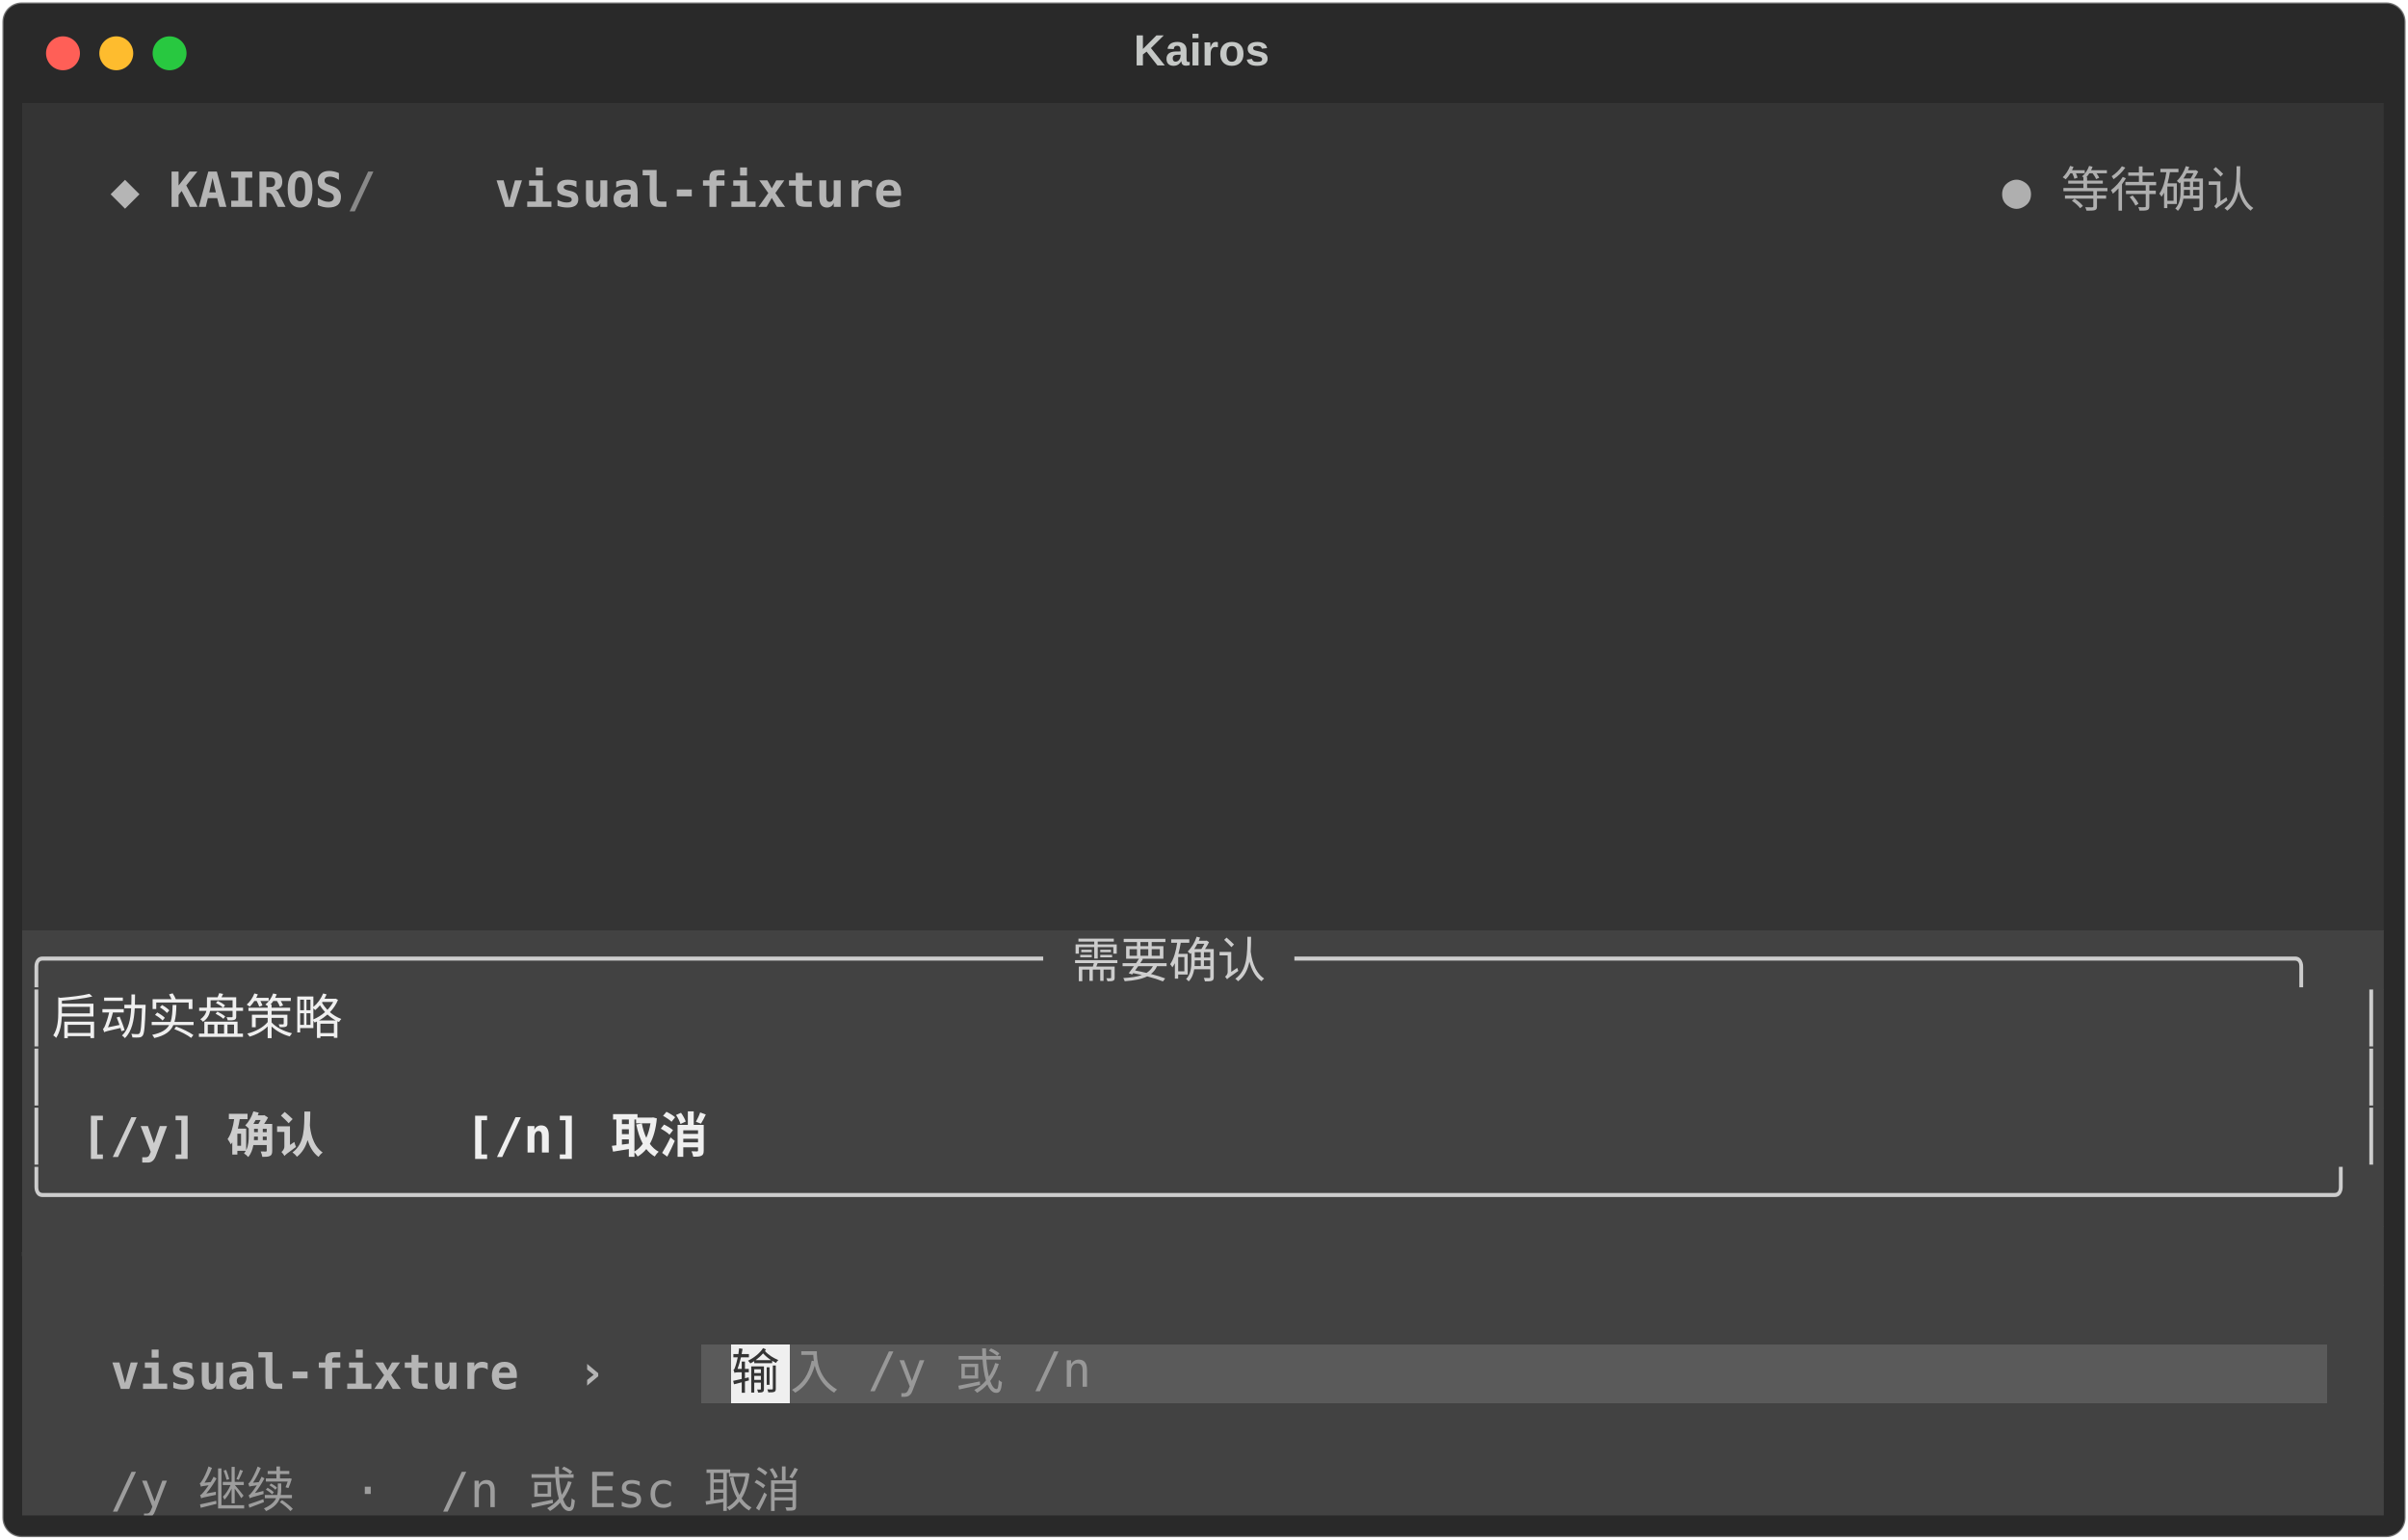
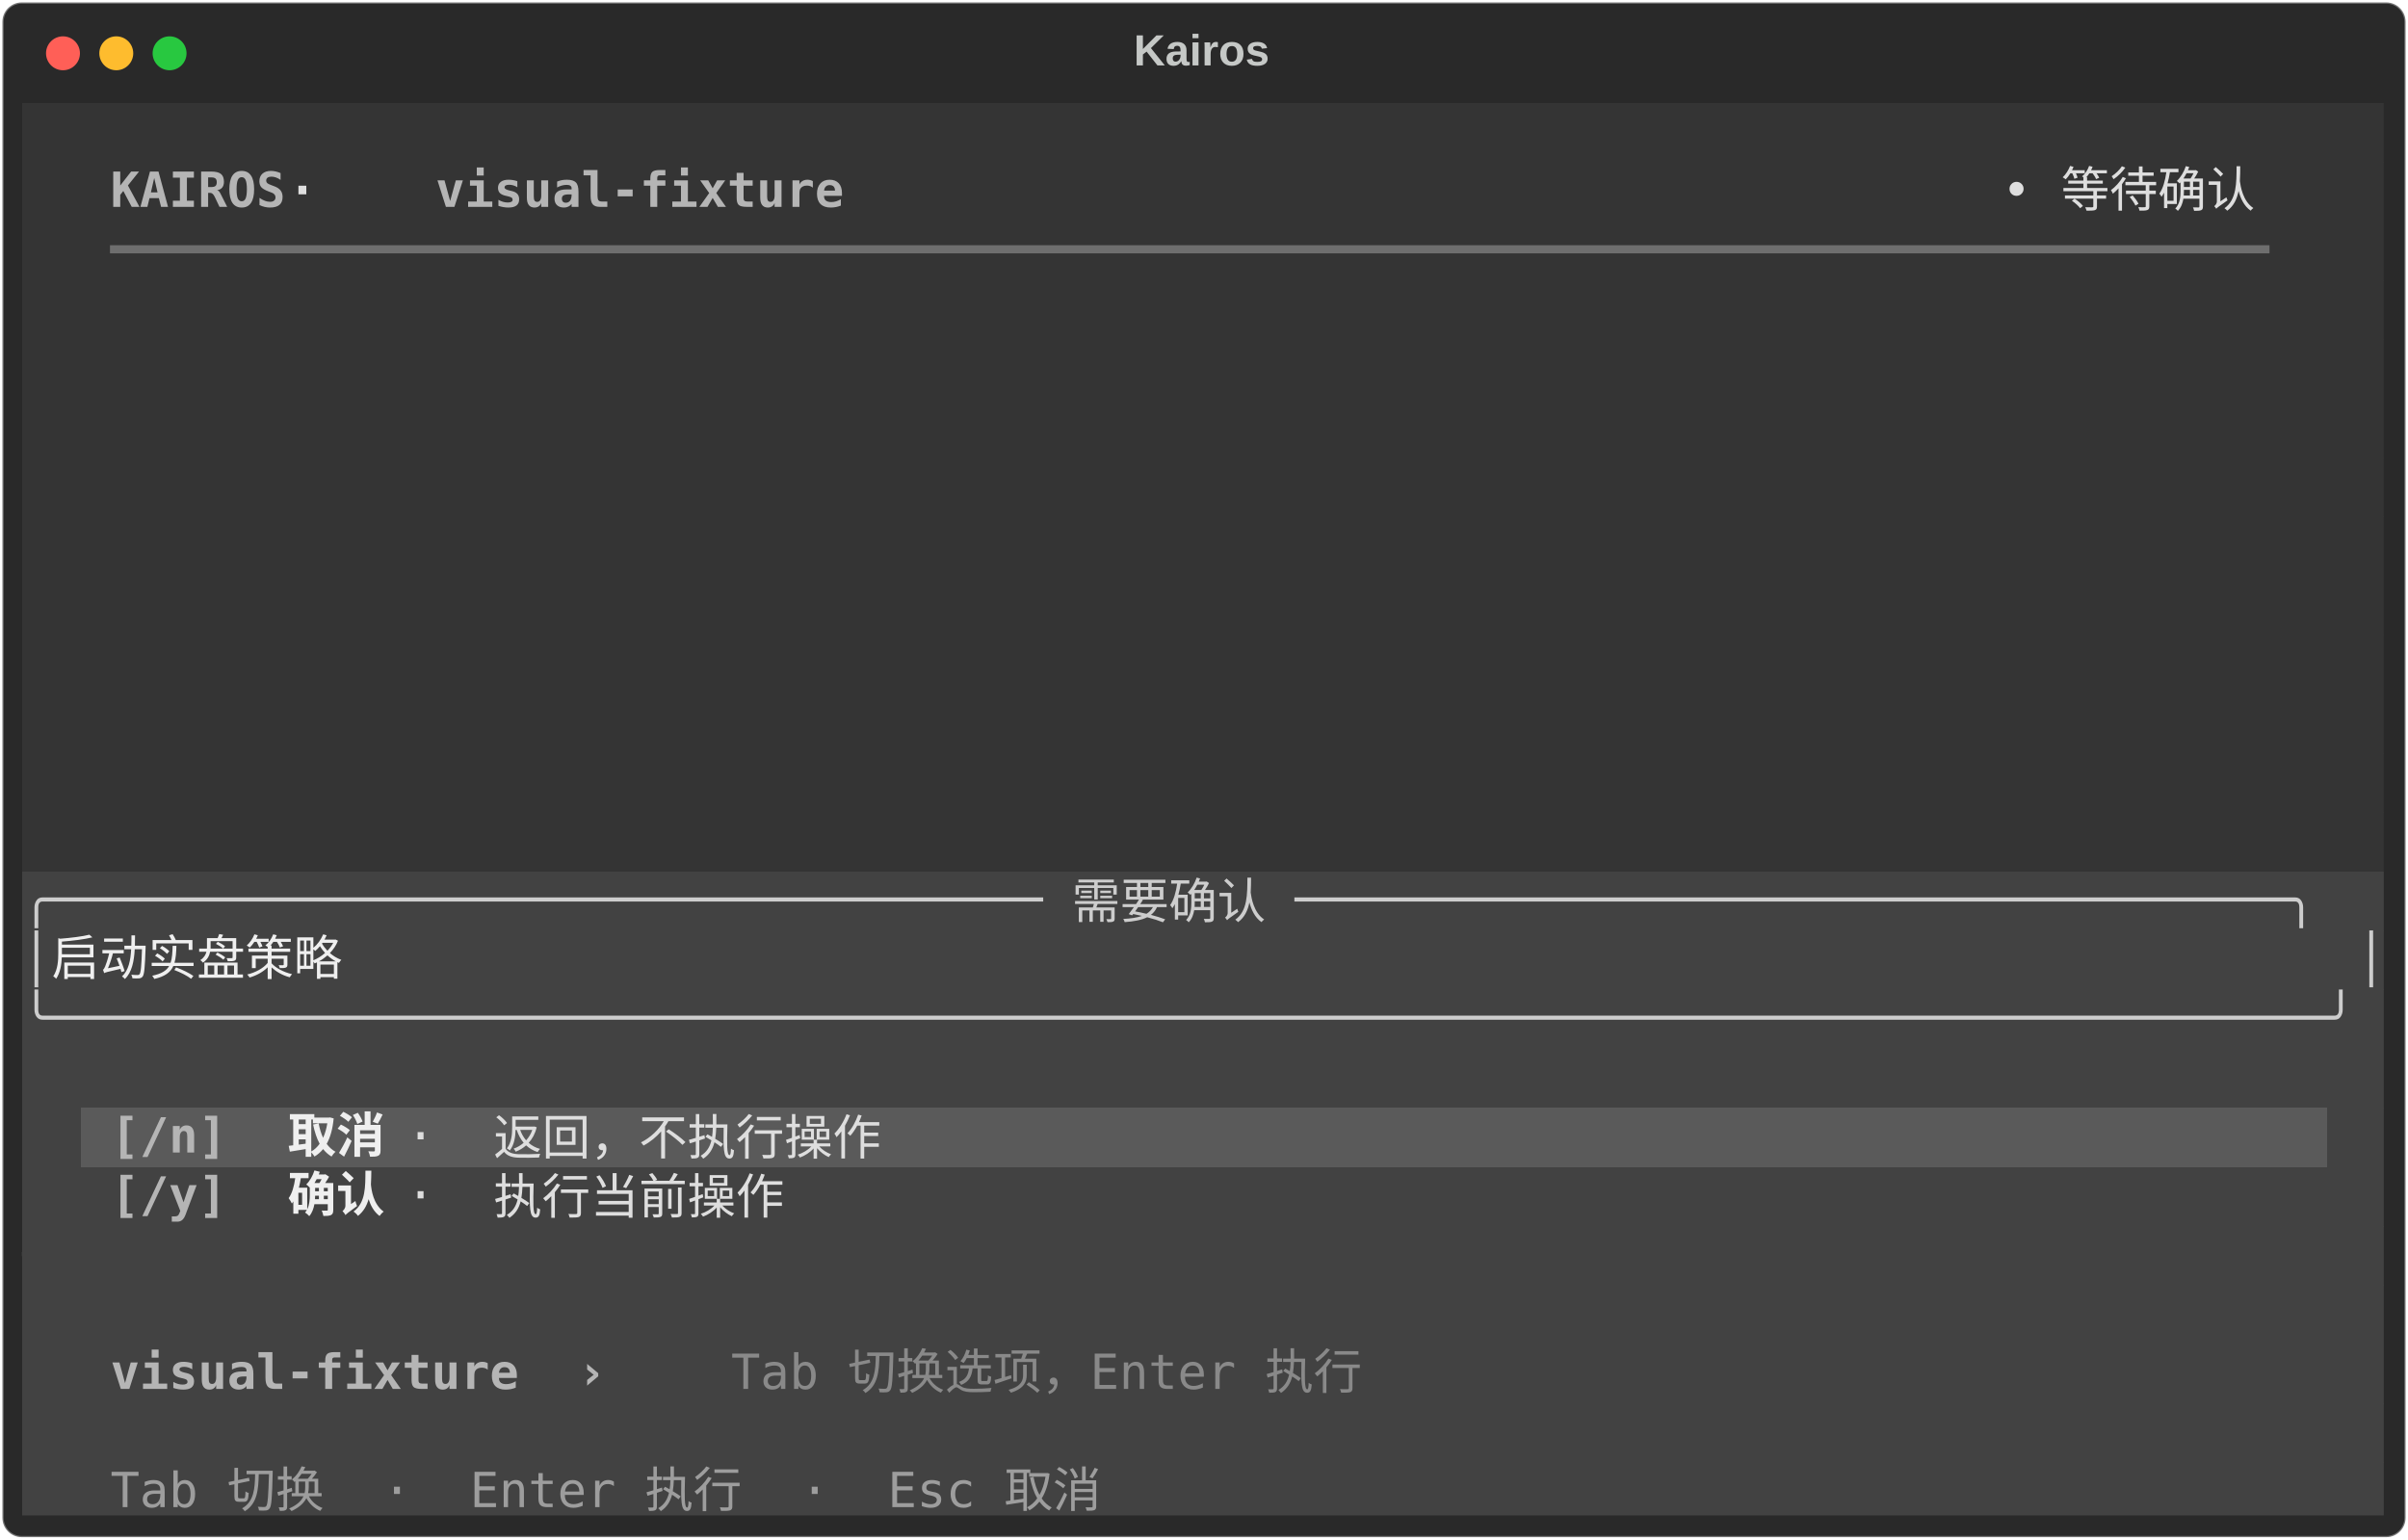
<svg xmlns="http://www.w3.org/2000/svg" class="rich-terminal" viewBox="0 0 994 635.6">
  <style>

    @font-face {
        font-family: "Fira Code";
        src: local("FiraCode-Regular"),
                url("https://cdnjs.cloudflare.com/ajax/libs/firacode/6.2.0/woff2/FiraCode-Regular.woff2") format("woff2"),
                url("https://cdnjs.cloudflare.com/ajax/libs/firacode/6.2.0/woff/FiraCode-Regular.woff") format("woff");
        font-style: normal;
        font-weight: 400;
    }
    @font-face {
        font-family: "Fira Code";
        src: local("FiraCode-Bold"),
                url("https://cdnjs.cloudflare.com/ajax/libs/firacode/6.2.0/woff2/FiraCode-Bold.woff2") format("woff2"),
                url("https://cdnjs.cloudflare.com/ajax/libs/firacode/6.2.0/woff/FiraCode-Bold.woff") format("woff");
        font-style: bold;
        font-weight: 700;
    }

    .terminal-matrix {
        font-family: Fira Code, monospace;
        font-size: 20px;
        line-height: 24.4px;
        font-variant-east-asian: full-width;
    }

    .terminal-title {
        font-size: 18px;
        font-weight: bold;
        font-family: arial;
    }

    .terminal-r1 { fill: #c5c8c6 }
.terminal-r2 { fill: #b5b5b5;font-weight: bold }
- .terminal-r3 { fill: #898989;font-weight: bold }
- .terminal-r4 { fill: #afafaf }
- .terminal-r5 { fill: #343434 }
+ .terminal-r3 { fill: #dedede;font-weight: bold }
+ .terminal-r4 { fill: #dedede }
+ .terminal-r5 { fill: #6e6e6e }
.terminal-r6 { fill: #efefef }
.terminal-r7 { fill: #cdcdcd }
- .terminal-r8 { fill: #cdcdcd;font-weight: bold }
- .terminal-r9 { fill: #efefef;font-weight: bold }
- .terminal-r10 { fill: #424242 }
- .terminal-r11 { fill: #989898 }
- .terminal-r12 { fill: #9d9d9d }
+ .terminal-r8 { fill: #efefef;font-weight: bold }
+ .terminal-r9 { fill: #424242 }
+ .terminal-r10 { fill: #898989 }
+ .terminal-r11 { fill: #9d9d9d }
    </style>
  <defs>
    <clipPath id="terminal-clip-terminal">
      <rect x="0" y="0" width="975.0" height="584.6" />
    </clipPath>
    <clipPath id="terminal-line-0">
      <rect x="0" y="1.5" width="976" height="24.65" />
    </clipPath>
    <clipPath id="terminal-line-1">
      <rect x="0" y="25.9" width="976" height="24.65" />
    </clipPath>
    <clipPath id="terminal-line-2">
      <rect x="0" y="50.3" width="976" height="24.65" />
    </clipPath>
    <clipPath id="terminal-line-3">
      <rect x="0" y="74.7" width="976" height="24.65" />
    </clipPath>
    <clipPath id="terminal-line-4">
      <rect x="0" y="99.1" width="976" height="24.65" />
    </clipPath>
    <clipPath id="terminal-line-5">
      <rect x="0" y="123.5" width="976" height="24.65" />
    </clipPath>
    <clipPath id="terminal-line-6">
      <rect x="0" y="147.9" width="976" height="24.65" />
    </clipPath>
    <clipPath id="terminal-line-7">
      <rect x="0" y="172.3" width="976" height="24.65" />
    </clipPath>
    <clipPath id="terminal-line-8">
      <rect x="0" y="196.7" width="976" height="24.65" />
    </clipPath>
    <clipPath id="terminal-line-9">
      <rect x="0" y="221.1" width="976" height="24.65" />
    </clipPath>
    <clipPath id="terminal-line-10">
      <rect x="0" y="245.5" width="976" height="24.65" />
    </clipPath>
    <clipPath id="terminal-line-11">
      <rect x="0" y="269.9" width="976" height="24.65" />
    </clipPath>
    <clipPath id="terminal-line-12">
      <rect x="0" y="294.3" width="976" height="24.65" />
    </clipPath>
    <clipPath id="terminal-line-13">
      <rect x="0" y="318.7" width="976" height="24.65" />
    </clipPath>
    <clipPath id="terminal-line-14">
      <rect x="0" y="343.1" width="976" height="24.65" />
    </clipPath>
    <clipPath id="terminal-line-15">
      <rect x="0" y="367.5" width="976" height="24.65" />
    </clipPath>
    <clipPath id="terminal-line-16">
      <rect x="0" y="391.9" width="976" height="24.65" />
    </clipPath>
    <clipPath id="terminal-line-17">
      <rect x="0" y="416.3" width="976" height="24.65" />
    </clipPath>
    <clipPath id="terminal-line-18">
      <rect x="0" y="440.7" width="976" height="24.65" />
    </clipPath>
    <clipPath id="terminal-line-19">
      <rect x="0" y="465.1" width="976" height="24.65" />
    </clipPath>
    <clipPath id="terminal-line-20">
      <rect x="0" y="489.5" width="976" height="24.65" />
    </clipPath>
    <clipPath id="terminal-line-21">
      <rect x="0" y="513.9" width="976" height="24.65" />
    </clipPath>
    <clipPath id="terminal-line-22">
      <rect x="0" y="538.3" width="976" height="24.65" />
    </clipPath>
  </defs>
  <rect fill="#292929" stroke="rgba(255,255,255,0.35)" stroke-width="1" x="1" y="1" width="992" height="633.6" rx="8" />
  <text class="terminal-title" fill="#c5c8c6" text-anchor="middle" x="496" y="27">Kairos</text>
  <g transform="translate(26,22)">
    <circle cx="0" cy="0" r="7" fill="#ff5f57" />
    <circle cx="22" cy="0" r="7" fill="#febc2e" />
    <circle cx="44" cy="0" r="7" fill="#28c840" />
  </g>
  <g transform="translate(9, 41)" clip-path="url(#terminal-clip-terminal)">
    <rect fill="#343434" x="0" y="1.5" width="976" height="24.65" shape-rendering="crispEdges" />
    <rect fill="#343434" x="0" y="25.9" width="36.6" height="24.65" shape-rendering="crispEdges" />
-     <rect fill="#343434" x="36.6" y="25.9" width="97.6" height="24.65" shape-rendering="crispEdges" />
-     <rect fill="#343434" x="134.2" y="25.9" width="61" height="24.65" shape-rendering="crispEdges" />
-     <rect fill="#343434" x="195.2" y="25.9" width="170.8" height="24.65" shape-rendering="crispEdges" />
-     <rect fill="#343434" x="366" y="25.9" width="451.4" height="24.65" shape-rendering="crispEdges" />
+     <rect fill="#343434" x="36.6" y="25.9" width="73.2" height="24.65" shape-rendering="crispEdges" />
+     <rect fill="#343434" x="109.8" y="25.9" width="61" height="24.65" shape-rendering="crispEdges" />
+     <rect fill="#343434" x="170.8" y="25.9" width="170.8" height="24.65" shape-rendering="crispEdges" />
+     <rect fill="#343434" x="341.6" y="25.9" width="475.8" height="24.65" shape-rendering="crispEdges" />
    <rect fill="#343434" x="817.4" y="25.9" width="12.2" height="24.65" shape-rendering="crispEdges" />
    <rect fill="#343434" x="829.6" y="25.9" width="12.2" height="24.65" shape-rendering="crispEdges" />
    <rect fill="#343434" x="841.8" y="25.9" width="97.6" height="24.65" shape-rendering="crispEdges" />
    <rect fill="#343434" x="939.4" y="25.9" width="36.6" height="24.65" shape-rendering="crispEdges" />
    <rect fill="#343434" x="0" y="50.3" width="36.6" height="24.65" shape-rendering="crispEdges" />
    <rect fill="#343434" x="36.6" y="50.3" width="902.8" height="24.65" shape-rendering="crispEdges" />
    <rect fill="#343434" x="939.4" y="50.3" width="36.6" height="24.65" shape-rendering="crispEdges" />
    <rect fill="#343434" x="0" y="74.7" width="976" height="24.65" shape-rendering="crispEdges" />
    <rect fill="#343434" x="0" y="99.1" width="36.6" height="24.65" shape-rendering="crispEdges" />
    <rect fill="#343434" x="36.6" y="99.1" width="878.4" height="24.65" shape-rendering="crispEdges" />
    <rect fill="#343434" x="915" y="99.1" width="61" height="24.65" shape-rendering="crispEdges" />
    <rect fill="#343434" x="0" y="123.5" width="36.6" height="24.65" shape-rendering="crispEdges" />
    <rect fill="#343434" x="36.6" y="123.5" width="878.4" height="24.65" shape-rendering="crispEdges" />
    <rect fill="#343434" x="915" y="123.5" width="61" height="24.65" shape-rendering="crispEdges" />
    <rect fill="#343434" x="0" y="147.9" width="36.6" height="24.65" shape-rendering="crispEdges" />
    <rect fill="#343434" x="36.6" y="147.9" width="878.4" height="24.65" shape-rendering="crispEdges" />
    <rect fill="#343434" x="915" y="147.9" width="61" height="24.65" shape-rendering="crispEdges" />
    <rect fill="#343434" x="0" y="172.3" width="36.6" height="24.65" shape-rendering="crispEdges" />
    <rect fill="#343434" x="36.6" y="172.3" width="878.4" height="24.65" shape-rendering="crispEdges" />
    <rect fill="#343434" x="915" y="172.3" width="61" height="24.65" shape-rendering="crispEdges" />
    <rect fill="#343434" x="0" y="196.7" width="36.6" height="24.65" shape-rendering="crispEdges" />
    <rect fill="#343434" x="36.6" y="196.7" width="878.4" height="24.65" shape-rendering="crispEdges" />
    <rect fill="#343434" x="915" y="196.7" width="61" height="24.65" shape-rendering="crispEdges" />
    <rect fill="#343434" x="0" y="221.1" width="36.6" height="24.65" shape-rendering="crispEdges" />
    <rect fill="#343434" x="36.6" y="221.1" width="878.4" height="24.65" shape-rendering="crispEdges" />
    <rect fill="#343434" x="915" y="221.1" width="61" height="24.65" shape-rendering="crispEdges" />
    <rect fill="#343434" x="0" y="245.5" width="36.6" height="24.65" shape-rendering="crispEdges" />
    <rect fill="#343434" x="36.6" y="245.5" width="878.4" height="24.65" shape-rendering="crispEdges" />
    <rect fill="#343434" x="915" y="245.5" width="61" height="24.65" shape-rendering="crispEdges" />
    <rect fill="#343434" x="0" y="269.9" width="36.6" height="24.65" shape-rendering="crispEdges" />
    <rect fill="#343434" x="36.6" y="269.9" width="878.4" height="24.65" shape-rendering="crispEdges" />
    <rect fill="#343434" x="915" y="269.9" width="61" height="24.65" shape-rendering="crispEdges" />
    <rect fill="#343434" x="0" y="294.3" width="36.6" height="24.65" shape-rendering="crispEdges" />
    <rect fill="#343434" x="36.6" y="294.3" width="878.4" height="24.65" shape-rendering="crispEdges" />
    <rect fill="#343434" x="915" y="294.3" width="61" height="24.65" shape-rendering="crispEdges" />
-     <rect fill="#343434" x="0" y="318.7" width="36.6" height="24.65" shape-rendering="crispEdges" />
-     <rect fill="#343434" x="36.6" y="318.7" width="878.4" height="24.65" shape-rendering="crispEdges" />
-     <rect fill="#343434" x="915" y="318.7" width="61" height="24.65" shape-rendering="crispEdges" />
-     <rect fill="#424242" x="0" y="343.1" width="976" height="24.65" shape-rendering="crispEdges" />
-     <rect fill="#424242" x="0" y="367.5" width="12.2" height="24.65" shape-rendering="crispEdges" />
-     <rect fill="#424242" x="12.2" y="367.5" width="951.6" height="24.65" shape-rendering="crispEdges" />
-     <rect fill="#424242" x="963.8" y="367.5" width="12.2" height="24.65" shape-rendering="crispEdges" />
-     <rect fill="#424242" x="0" y="391.9" width="12.2" height="24.65" shape-rendering="crispEdges" />
-     <rect fill="#424242" x="12.2" y="391.9" width="951.6" height="24.65" shape-rendering="crispEdges" />
-     <rect fill="#424242" x="963.8" y="391.9" width="12.2" height="24.65" shape-rendering="crispEdges" />
-     <rect fill="#424242" x="0" y="416.3" width="12.2" height="24.65" shape-rendering="crispEdges" />
-     <rect fill="#424242" x="12.2" y="416.3" width="12.2" height="24.65" shape-rendering="crispEdges" />
-     <rect fill="#424242" x="24.4" y="416.3" width="109.8" height="24.65" shape-rendering="crispEdges" />
-     <rect fill="#424242" x="134.2" y="416.3" width="48.8" height="24.65" shape-rendering="crispEdges" />
-     <rect fill="#424242" x="183" y="416.3" width="109.8" height="24.65" shape-rendering="crispEdges" />
-     <rect fill="#424242" x="292.8" y="416.3" width="671" height="24.65" shape-rendering="crispEdges" />
-     <rect fill="#424242" x="963.8" y="416.3" width="12.2" height="24.65" shape-rendering="crispEdges" />
-     <rect fill="#424242" x="0" y="440.7" width="976" height="24.65" shape-rendering="crispEdges" />
+     <rect fill="#424242" x="0" y="318.7" width="976" height="24.65" shape-rendering="crispEdges" />
+     <rect fill="#424242" x="0" y="343.1" width="12.2" height="24.65" shape-rendering="crispEdges" />
+     <rect fill="#424242" x="12.2" y="343.1" width="951.6" height="24.65" shape-rendering="crispEdges" />
+     <rect fill="#424242" x="963.8" y="343.1" width="12.2" height="24.65" shape-rendering="crispEdges" />
+     <rect fill="#424242" x="0" y="367.5" width="976" height="24.65" shape-rendering="crispEdges" />
+     <rect fill="#424242" x="0" y="391.9" width="976" height="24.65" shape-rendering="crispEdges" />
+     <rect fill="#424242" x="0" y="416.3" width="24.4" height="24.65" shape-rendering="crispEdges" />
+     <rect fill="#5a5a5a" x="24.4" y="416.3" width="12.2" height="24.65" shape-rendering="crispEdges" />
+     <rect fill="#5a5a5a" x="36.6" y="416.3" width="73.2" height="24.65" shape-rendering="crispEdges" />
+     <rect fill="#5a5a5a" x="109.8" y="416.3" width="48.8" height="24.65" shape-rendering="crispEdges" />
+     <rect fill="#5a5a5a" x="158.6" y="416.3" width="256.2" height="24.65" shape-rendering="crispEdges" />
+     <rect fill="#5a5a5a" x="414.8" y="416.3" width="536.8" height="24.65" shape-rendering="crispEdges" />
+     <rect fill="#424242" x="951.6" y="416.3" width="24.4" height="24.65" shape-rendering="crispEdges" />
+     <rect fill="#424242" x="0" y="440.7" width="24.4" height="24.65" shape-rendering="crispEdges" />
+     <rect fill="#424242" x="24.4" y="440.7" width="12.2" height="24.65" shape-rendering="crispEdges" />
+     <rect fill="#424242" x="36.6" y="440.7" width="73.2" height="24.65" shape-rendering="crispEdges" />
+     <rect fill="#424242" x="109.8" y="440.7" width="48.8" height="24.65" shape-rendering="crispEdges" />
+     <rect fill="#424242" x="158.6" y="440.7" width="207.4" height="24.65" shape-rendering="crispEdges" />
+     <rect fill="#424242" x="366" y="440.7" width="585.6" height="24.65" shape-rendering="crispEdges" />
+     <rect fill="#424242" x="951.6" y="440.7" width="24.4" height="24.65" shape-rendering="crispEdges" />
    <rect fill="#424242" x="0" y="465.1" width="976" height="24.65" shape-rendering="crispEdges" />
    <rect fill="#424242" x="0" y="489.5" width="36.6" height="24.65" shape-rendering="crispEdges" />
    <rect fill="#424242" x="36.6" y="489.5" width="207.4" height="24.65" shape-rendering="crispEdges" />
    <rect fill="#424242" x="244" y="489.5" width="732" height="24.65" shape-rendering="crispEdges" />
    <rect fill="#424242" x="0" y="513.9" width="36.6" height="24.65" shape-rendering="crispEdges" />
    <rect fill="#424242" x="36.6" y="513.9" width="207.4" height="24.65" shape-rendering="crispEdges" />
-     <rect fill="#424242" x="244" y="513.9" width="36.6" height="24.65" shape-rendering="crispEdges" />
-     <rect fill="#5a5a5a" x="280.6" y="513.9" width="12.2" height="24.65" shape-rendering="crispEdges" />
-     <rect fill="#efefef" x="292.8" y="513.9" width="24.4" height="24.65" shape-rendering="crispEdges" />
-     <rect fill="#5a5a5a" x="317.2" y="513.9" width="134.2" height="24.65" shape-rendering="crispEdges" />
-     <rect fill="#5a5a5a" x="451.4" y="513.9" width="488" height="24.65" shape-rendering="crispEdges" />
-     <rect fill="#5a5a5a" x="939.4" y="513.9" width="12.2" height="24.65" shape-rendering="crispEdges" />
-     <rect fill="#424242" x="951.6" y="513.9" width="24.4" height="24.65" shape-rendering="crispEdges" />
+     <rect fill="#424242" x="244" y="513.9" width="48.8" height="24.65" shape-rendering="crispEdges" />
+     <rect fill="#424242" x="292.8" y="513.9" width="292.8" height="24.65" shape-rendering="crispEdges" />
+     <rect fill="#424242" x="585.6" y="513.9" width="353.8" height="24.65" shape-rendering="crispEdges" />
+     <rect fill="#424242" x="939.4" y="513.9" width="36.6" height="24.65" shape-rendering="crispEdges" />
    <rect fill="#424242" x="0" y="538.3" width="36.6" height="24.65" shape-rendering="crispEdges" />
    <rect fill="#424242" x="36.6" y="538.3" width="207.4" height="24.65" shape-rendering="crispEdges" />
    <rect fill="#424242" x="244" y="538.3" width="732" height="24.65" shape-rendering="crispEdges" />
    <rect fill="#424242" x="0" y="562.7" width="36.6" height="24.65" shape-rendering="crispEdges" />
-     <rect fill="#424242" x="36.6" y="562.7" width="317.2" height="24.65" shape-rendering="crispEdges" />
-     <rect fill="#424242" x="353.8" y="562.7" width="622.2" height="24.65" shape-rendering="crispEdges" />
+     <rect fill="#424242" x="36.6" y="562.7" width="439.2" height="24.65" shape-rendering="crispEdges" />
+     <rect fill="#424242" x="475.8" y="562.7" width="500.2" height="24.65" shape-rendering="crispEdges" />
    <g class="terminal-matrix">
      <text class="terminal-r1" x="976" y="20" textLength="12.2" clip-path="url(#terminal-line-0)">
</text>
-       <text class="terminal-r2" x="36.6" y="44.4" textLength="97.6" clip-path="url(#terminal-line-1)">◆ KAIROS</text>
-       <text class="terminal-r3" x="134.2" y="44.4" textLength="61" clip-path="url(#terminal-line-1)">  /  </text>
-       <text class="terminal-r2" x="195.2" y="44.4" textLength="170.8" clip-path="url(#terminal-line-1)">visual-fixture</text>
-       <text class="terminal-r4" x="817.4" y="44.4" textLength="12.2" clip-path="url(#terminal-line-1)">●</text>
+       <text class="terminal-r2" x="36.6" y="44.4" textLength="73.2" clip-path="url(#terminal-line-1)">KAIROS</text>
+       <text class="terminal-r3" x="109.8" y="44.4" textLength="61" clip-path="url(#terminal-line-1)">  ·  </text>
+       <text class="terminal-r2" x="170.8" y="44.4" textLength="170.8" clip-path="url(#terminal-line-1)">visual-fixture</text>
+       <text class="terminal-r4" x="817.4" y="44.4" textLength="12.2" clip-path="url(#terminal-line-1)">•</text>
      <text class="terminal-r4" x="841.8" y="44.4" textLength="48.8" clip-path="url(#terminal-line-1)">等待确认</text>
      <text class="terminal-r1" x="976" y="44.4" textLength="12.2" clip-path="url(#terminal-line-1)">
</text>
-       <text class="terminal-r5" x="36.6" y="68.8" textLength="902.8" clip-path="url(#terminal-line-2)">──────────────────────────────────────────────────────────────────────────</text>
+       <text class="terminal-r5" x="36.6" y="68.8" textLength="902.8" clip-path="url(#terminal-line-2)">━━━━━━━━━━━━━━━━━━━━━━━━━━━━━━━━━━━━━━━━━━━━━━━━━━━━━━━━━━━━━━━━━━━━━━━━━━</text>
      <text class="terminal-r1" x="976" y="68.8" textLength="12.2" clip-path="url(#terminal-line-2)">
</text>
      <text class="terminal-r1" x="976" y="93.2" textLength="12.2" clip-path="url(#terminal-line-3)">
</text>
      <text class="terminal-r1" x="976" y="117.6" textLength="12.2" clip-path="url(#terminal-line-4)">
</text>
      <text class="terminal-r1" x="976" y="142" textLength="12.2" clip-path="url(#terminal-line-5)">
</text>
      <text class="terminal-r1" x="976" y="166.4" textLength="12.2" clip-path="url(#terminal-line-6)">
</text>
      <text class="terminal-r1" x="976" y="190.8" textLength="12.2" clip-path="url(#terminal-line-7)">
</text>
      <text class="terminal-r1" x="976" y="215.2" textLength="12.2" clip-path="url(#terminal-line-8)">
</text>
      <text class="terminal-r1" x="976" y="239.6" textLength="12.2" clip-path="url(#terminal-line-9)">
</text>
      <text class="terminal-r1" x="976" y="264" textLength="12.2" clip-path="url(#terminal-line-10)">
</text>
      <text class="terminal-r1" x="976" y="288.4" textLength="12.2" clip-path="url(#terminal-line-11)">
</text>
      <text class="terminal-r1" x="976" y="312.8" textLength="12.2" clip-path="url(#terminal-line-12)">
</text>
+       <text class="terminal-r7" x="0" y="337.2" textLength="927.2" clip-path="url(#terminal-line-13)">╭────────────────────────────────── 需要确认 ──────────────────────────────────╮</text>
      <text class="terminal-r1" x="976" y="337.2" textLength="12.2" clip-path="url(#terminal-line-13)">
</text>
-       <text class="terminal-r7" x="0" y="361.6" textLength="927.2" clip-path="url(#terminal-line-14)">╭────────────────────────────────── 需要确认 ──────────────────────────────────╮</text>
+       <text class="terminal-r7" x="0" y="361.6" textLength="12.2" clip-path="url(#terminal-line-14)">│</text>
+       <text class="terminal-r6" x="12.2" y="361.6" textLength="878.4" clip-path="url(#terminal-line-14)"> 启动实盘策略                                                                 </text>
+       <text class="terminal-r7" x="963.8" y="361.6" textLength="12.2" clip-path="url(#terminal-line-14)">│</text>
      <text class="terminal-r1" x="976" y="361.6" textLength="12.2" clip-path="url(#terminal-line-14)">
</text>
-       <text class="terminal-r7" x="0" y="386" textLength="12.2" clip-path="url(#terminal-line-15)">│</text>
-       <text class="terminal-r6" x="12.2" y="386" textLength="878.4" clip-path="url(#terminal-line-15)"> 启动实盘策略                                                                 </text>
-       <text class="terminal-r7" x="963.8" y="386" textLength="12.2" clip-path="url(#terminal-line-15)">│</text>
+       <text class="terminal-r7" x="0" y="386" textLength="976" clip-path="url(#terminal-line-15)">╰──────────────────────────────────────────────────────────────────────────────╯</text>
      <text class="terminal-r1" x="976" y="386" textLength="12.2" clip-path="url(#terminal-line-15)">
</text>
-       <text class="terminal-r7" x="0" y="410.4" textLength="12.2" clip-path="url(#terminal-line-16)">│</text>
-       <text class="terminal-r7" x="963.8" y="410.4" textLength="12.2" clip-path="url(#terminal-line-16)">│</text>
      <text class="terminal-r1" x="976" y="410.4" textLength="12.2" clip-path="url(#terminal-line-16)">
</text>
-       <text class="terminal-r7" x="0" y="434.8" textLength="12.2" clip-path="url(#terminal-line-17)">│</text>
-       <text class="terminal-r8" x="24.4" y="434.8" textLength="85.4" clip-path="url(#terminal-line-17)">[/y] 确认</text>
-       <text class="terminal-r9" x="183" y="434.8" textLength="85.4" clip-path="url(#terminal-line-17)">[/n] 取消</text>
-       <text class="terminal-r7" x="963.8" y="434.8" textLength="12.2" clip-path="url(#terminal-line-17)">│</text>
+       <text class="terminal-r2" x="36.6" y="434.8" textLength="73.2" clip-path="url(#terminal-line-17)">[/n]  </text>
+       <text class="terminal-r8" x="109.8" y="434.8" textLength="24.4" clip-path="url(#terminal-line-17)">取消</text>
+       <text class="terminal-r4" x="158.6" y="434.8" textLength="158.6" clip-path="url(#terminal-line-17)">  ·  返回，不执行操作</text>
      <text class="terminal-r1" x="976" y="434.8" textLength="12.2" clip-path="url(#terminal-line-17)">
</text>
-       <text class="terminal-r7" x="0" y="459.2" textLength="976" clip-path="url(#terminal-line-18)">╰──────────────────────────────────────────────────────────────────────────────╯</text>
+       <text class="terminal-r2" x="36.6" y="459.2" textLength="73.2" clip-path="url(#terminal-line-18)">[/y]  </text>
+       <text class="terminal-r8" x="109.8" y="459.2" textLength="24.4" clip-path="url(#terminal-line-18)">确认</text>
+       <text class="terminal-r4" x="158.6" y="459.2" textLength="134.2" clip-path="url(#terminal-line-18)">  ·  执行当前操作</text>
      <text class="terminal-r1" x="976" y="459.2" textLength="12.2" clip-path="url(#terminal-line-18)">
</text>
-       <text class="terminal-r10" x="0" y="483.6" textLength="976" clip-path="url(#terminal-line-19)">────────────────────────────────────────────────────────────────────────────────</text>
+       <text class="terminal-r9" x="0" y="483.6" textLength="976" clip-path="url(#terminal-line-19)">────────────────────────────────────────────────────────────────────────────────</text>
      <text class="terminal-r1" x="976" y="483.6" textLength="12.2" clip-path="url(#terminal-line-19)">
</text>
      <text class="terminal-r1" x="976" y="508" textLength="12.2" clip-path="url(#terminal-line-20)">
</text>
      <text class="terminal-r2" x="36.6" y="532.4" textLength="207.4" clip-path="url(#terminal-line-21)">visual-fixture  ›</text>
-       <text class="terminal-r5" x="292.8" y="532.4" textLength="12.2" clip-path="url(#terminal-line-21)">输</text>
-       <text class="terminal-r11" x="317.2" y="532.4" textLength="109.8" clip-path="url(#terminal-line-21)">入 /y 或 /n</text>
+       <text class="terminal-r10" x="292.8" y="532.4" textLength="207.4" clip-path="url(#terminal-line-21)">Tab 切换选项，Enter 执行</text>
      <text class="terminal-r1" x="976" y="532.4" textLength="12.2" clip-path="url(#terminal-line-21)">
</text>
      <text class="terminal-r1" x="976" y="556.8" textLength="12.2" clip-path="url(#terminal-line-22)">
</text>
-       <text class="terminal-r12" x="36.6" y="581.2" textLength="256.2" clip-path="url(#terminal-line-23)">/y 继续  ·  /n 或 Esc 取消</text>
+       <text class="terminal-r11" x="36.6" y="581.2" textLength="366" clip-path="url(#terminal-line-23)">Tab 切换  ·  Enter 执行  ·  Esc 取消</text>
    </g>
  </g>
</svg>
